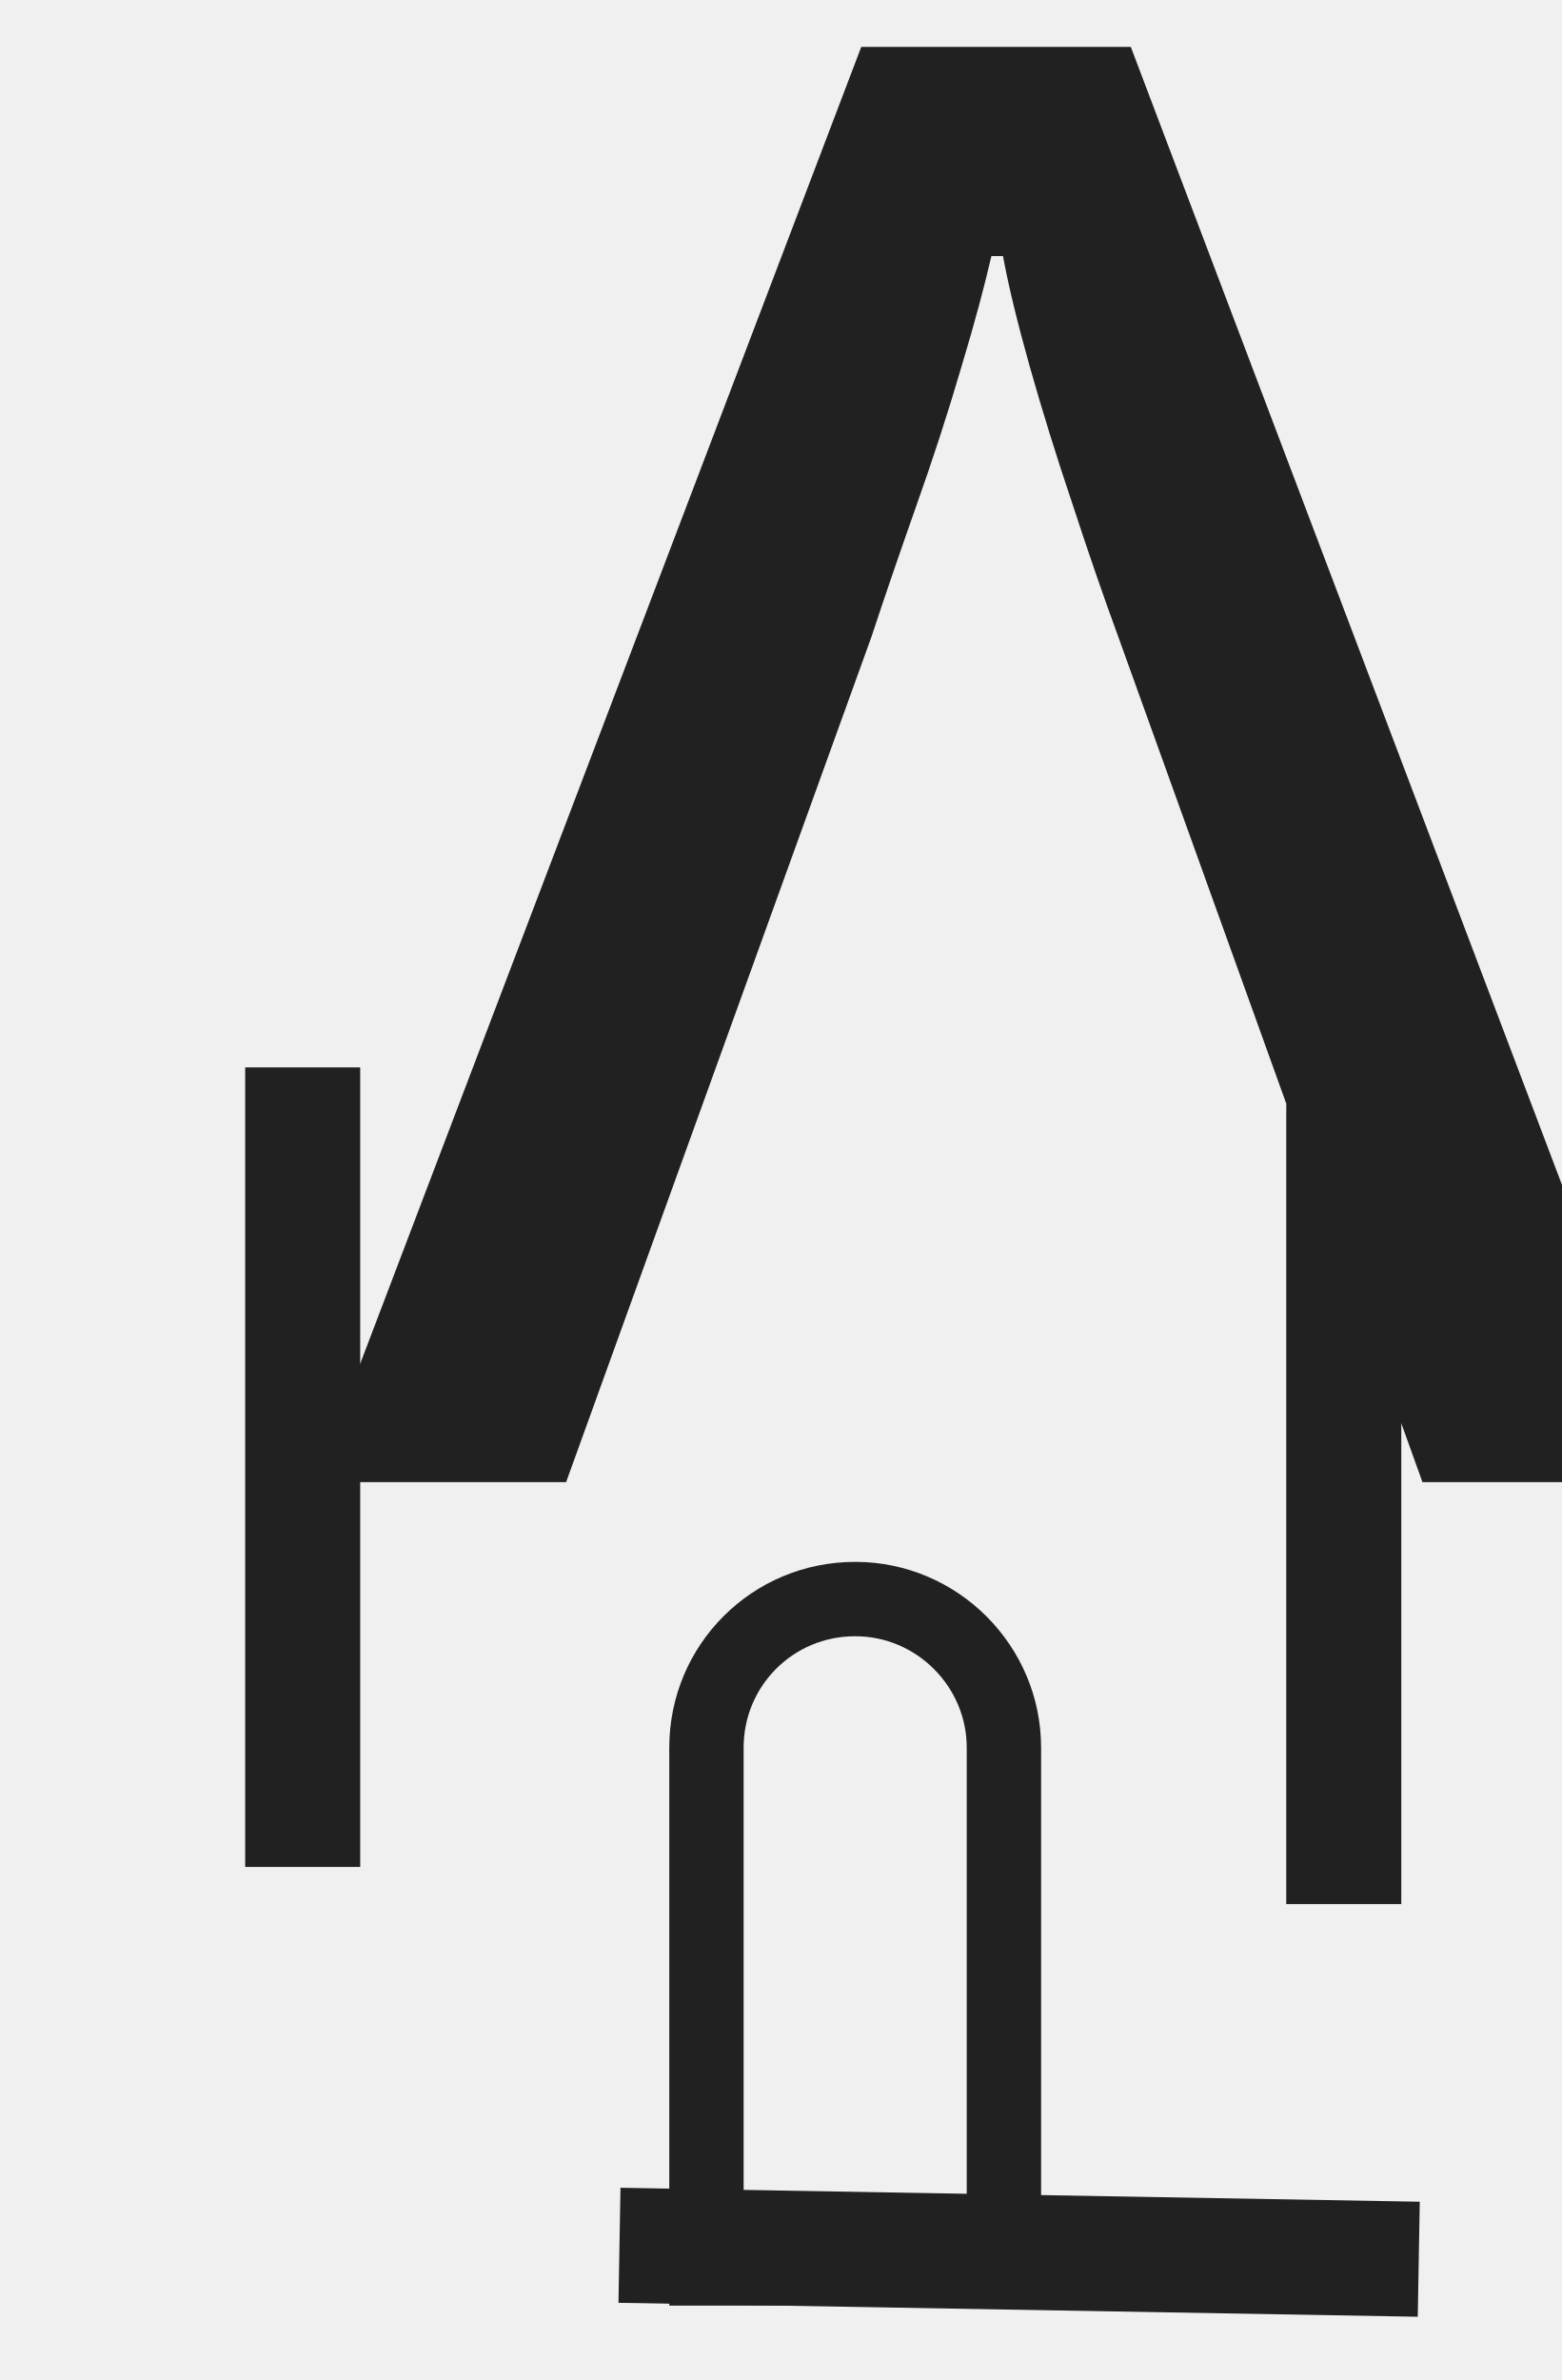
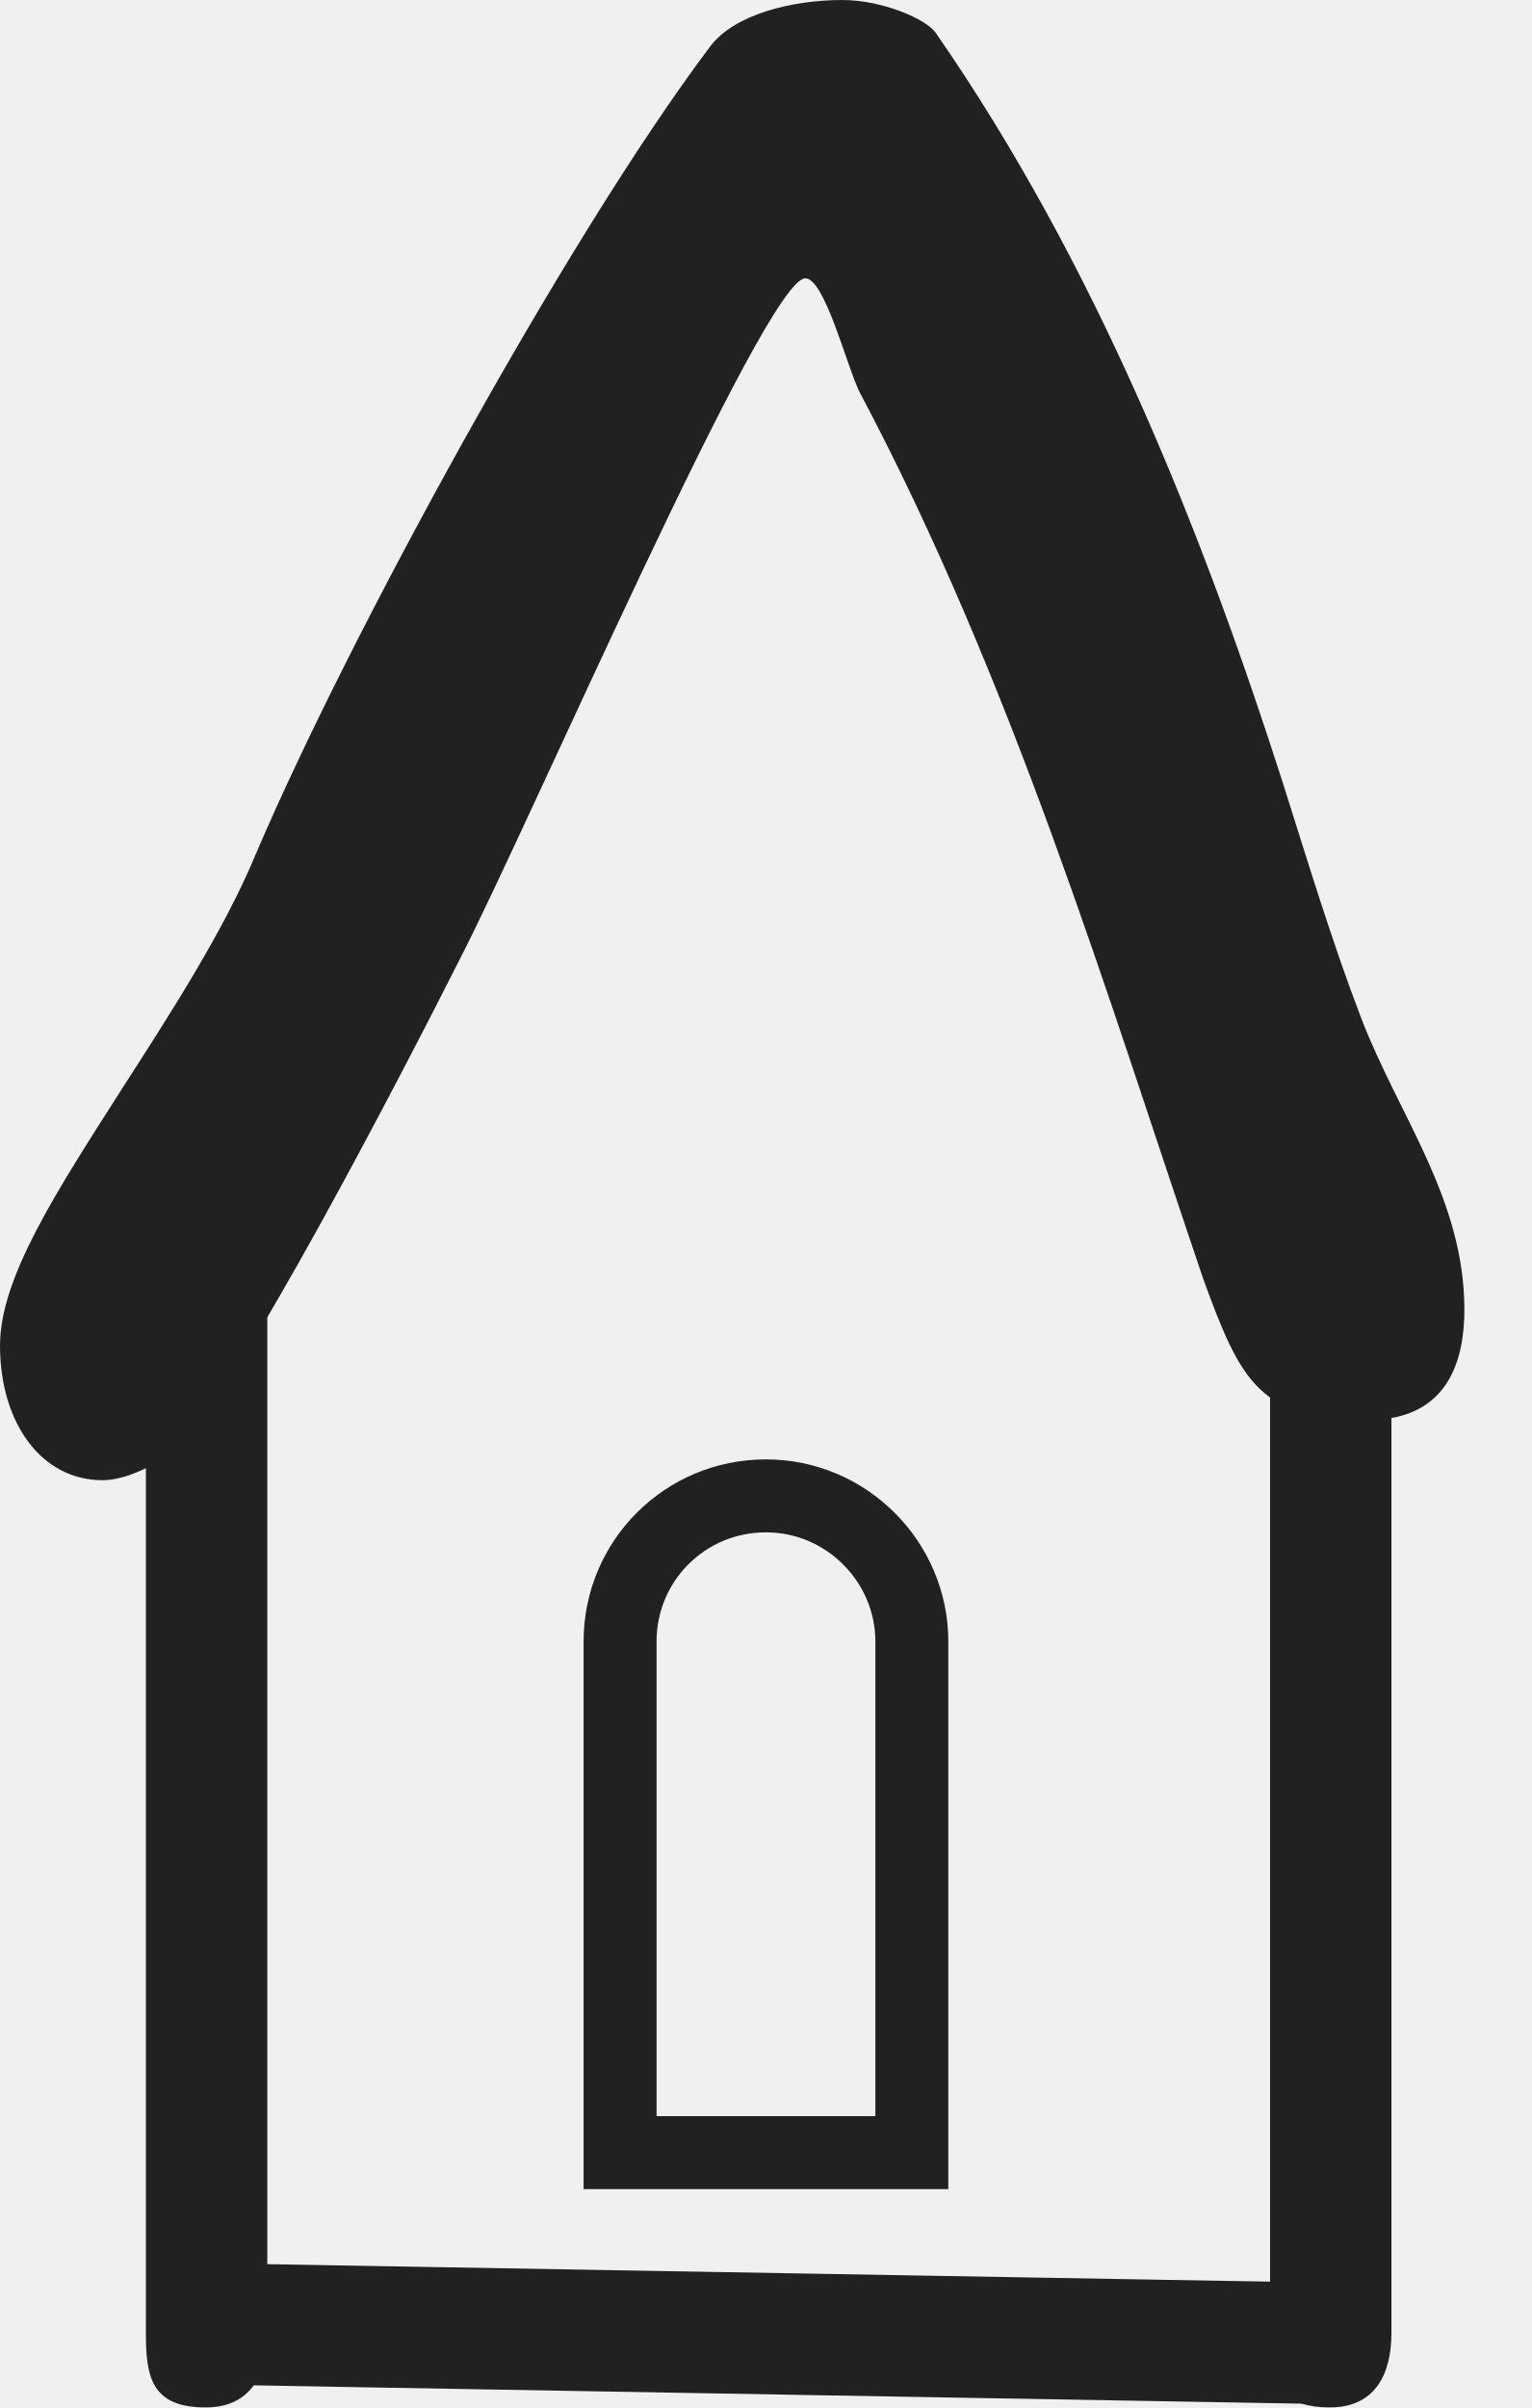
- <svg xmlns="http://www.w3.org/2000/svg" xmlns:xlink="http://www.w3.org/1999/xlink" width="21px" height="32px" viewBox="0 0 21 32" version="1.1">
+ <svg xmlns="http://www.w3.org/2000/svg" xmlns:xlink="http://www.w3.org/1999/xlink" width="21px" height="33px" viewBox="0 0 21 33" version="1.1">
  <defs>
-     <path d="M12,34.498 C12,33.118 13.11,32 14.5,32 L14.5,32 C15.881,32 17,33.128 17,34.498 C17,34.498 17,42 17,42 C17,42 12,42 12,42 C12,42 12,34.498 12,34.498 Z" id="path-1" />
+     <path d="M8,22.498 C8,21.118 9.11,20 10.5,20 L10.5,20 C11.881,20 13,21.128 13,22.498 C13,22.498 13,30 13,30 C13,30 8,30 8,30 C8,30 8,22.498 8,22.498 Z" id="path-1" />
    <mask id="mask-2" maskContentUnits="userSpaceOnUse" maskUnits="objectBoundingBox" x="0" y="0" width="5" height="10" fill="white">
      <use xlink:href="#path-1" />
    </mask>
  </defs>
  <g id="Page-1" stroke="none" stroke-width="1" fill="none" fill-rule="evenodd">
-     <g id="180---iPhone-6-Plus" transform="translate(-56, -33)">
-       <g id="Group-2" transform="translate(53, 22)">
-         <text id="v" transform="translate(13.03881, 23.13188) rotate(180) translate(-13.03881, -23.13188) " font-family="ShortStack, Short Stack" font-size="36" font-weight="normal" letter-spacing="3" fill="#212121">
-           <tspan x="0.558" y="34.632">v</tspan>
-         </text>
-         <text id="_" transform="translate(31.5, 34.5) rotate(90) translate(-31.5, -34.5) " font-family="ShortStack, Short Stack" font-size="24" font-weight="normal" letter-spacing="2" fill="#212121">
-           <tspan x="22.9" y="42">_</tspan>
-         </text>
-         <text id="_" transform="translate(17.5, 34) rotate(90) translate(-17.5, -34) " font-family="ShortStack, Short Stack" font-size="24" font-weight="normal" letter-spacing="2" fill="#212121">
-           <tspan x="8.9" y="41.5">_</tspan>
-         </text>
-         <text id="_" transform="translate(13.25169, 51.65486) rotate(181) translate(-13.25169, -51.65486) " font-family="ShortStack, Short Stack" font-size="24" font-weight="normal" letter-spacing="2" fill="#212121">
-           <tspan x="4.652" y="59.155">_</tspan>
-         </text>
+     <g id="180---iPhone-6-Plus" transform="translate(-55, -40)">
+       <g id="Group-2" transform="translate(55, 40)">
+         <path d="M7.242,19.828 C7.365,20.021 7.98,20.285 8.525,20.285 C9.211,20.285 10.002,20.092 10.336,19.652 C12.322,17.016 15.328,11.496 16.576,8.561 C17.016,7.506 17.771,6.346 18.404,5.361 C19.301,3.955 20.074,2.777 20.074,1.846 C20.074,0.791 19.512,0 18.668,0 C18.369,0 18,0.176 17.666,0.404 C16.84,1.16 14.537,5.625 13.764,7.154 C12.797,9.035 9.58,16.471 9.035,16.471 C8.771,16.471 8.473,15.293 8.297,14.924 C6.188,10.951 4.904,6.662 3.586,2.777 C3.059,1.318 2.795,0.826 1.318,0.826 C0.193,0.826 0,1.688 0,2.338 C0,3.85 0.896,4.992 1.406,6.311 C1.811,7.365 2.145,8.473 2.479,9.527 C3.604,13.043 5.062,16.682 7.242,19.828 Z" id="v" fill="#212121" transform="translate(10.03711, 10.14258) rotate(180) translate(-10.03711, -10.14258) " />
+         <path d="M10.742,23.664 C10.215,23.664 9.746,24.18 9.746,24.578 C9.746,24.859 9.746,25.328 10.648,25.328 L25.73,25.328 C26.328,25.328 26.738,25.246 26.738,24.508 C26.738,23.887 26.281,23.664 25.719,23.664 L10.742,23.664 Z" id="_" fill="#212121" transform="translate(18.24219, 24.49609) rotate(90) translate(-18.24219, -24.49609) " />
+         <path d="M-4.668,23.664 C-5.195,23.664 -5.664,24.18 -5.664,24.578 C-5.664,24.859 -5.664,25.328 -4.762,25.328 L10.32,25.328 C10.918,25.328 11.328,25.246 11.328,24.508 C11.328,23.887 10.871,23.664 10.309,23.664 L-4.668,23.664 Z" id="_" fill="#212121" transform="translate(2.832031, 24.49609) rotate(90) translate(-2.832031, -24.49609) " />
+         <path d="M3.009,31.148 C2.482,31.148 2.013,31.664 2.013,32.062 C2.013,32.343 2.013,32.812 2.916,32.812 L17.998,32.812 C18.595,32.812 19.005,32.73 19.005,31.992 C19.005,31.371 18.548,31.148 17.986,31.148 L3.009,31.148 Z" id="_" fill="#212121" transform="translate(10.50932, 31.98018) rotate(181) translate(-10.50932, -31.98018) " />
        <use id="Rectangle-5" stroke="#212121" mask="url(#mask-2)" stroke-width="2" xlink:href="#path-1" />
      </g>
    </g>
  </g>
</svg>
